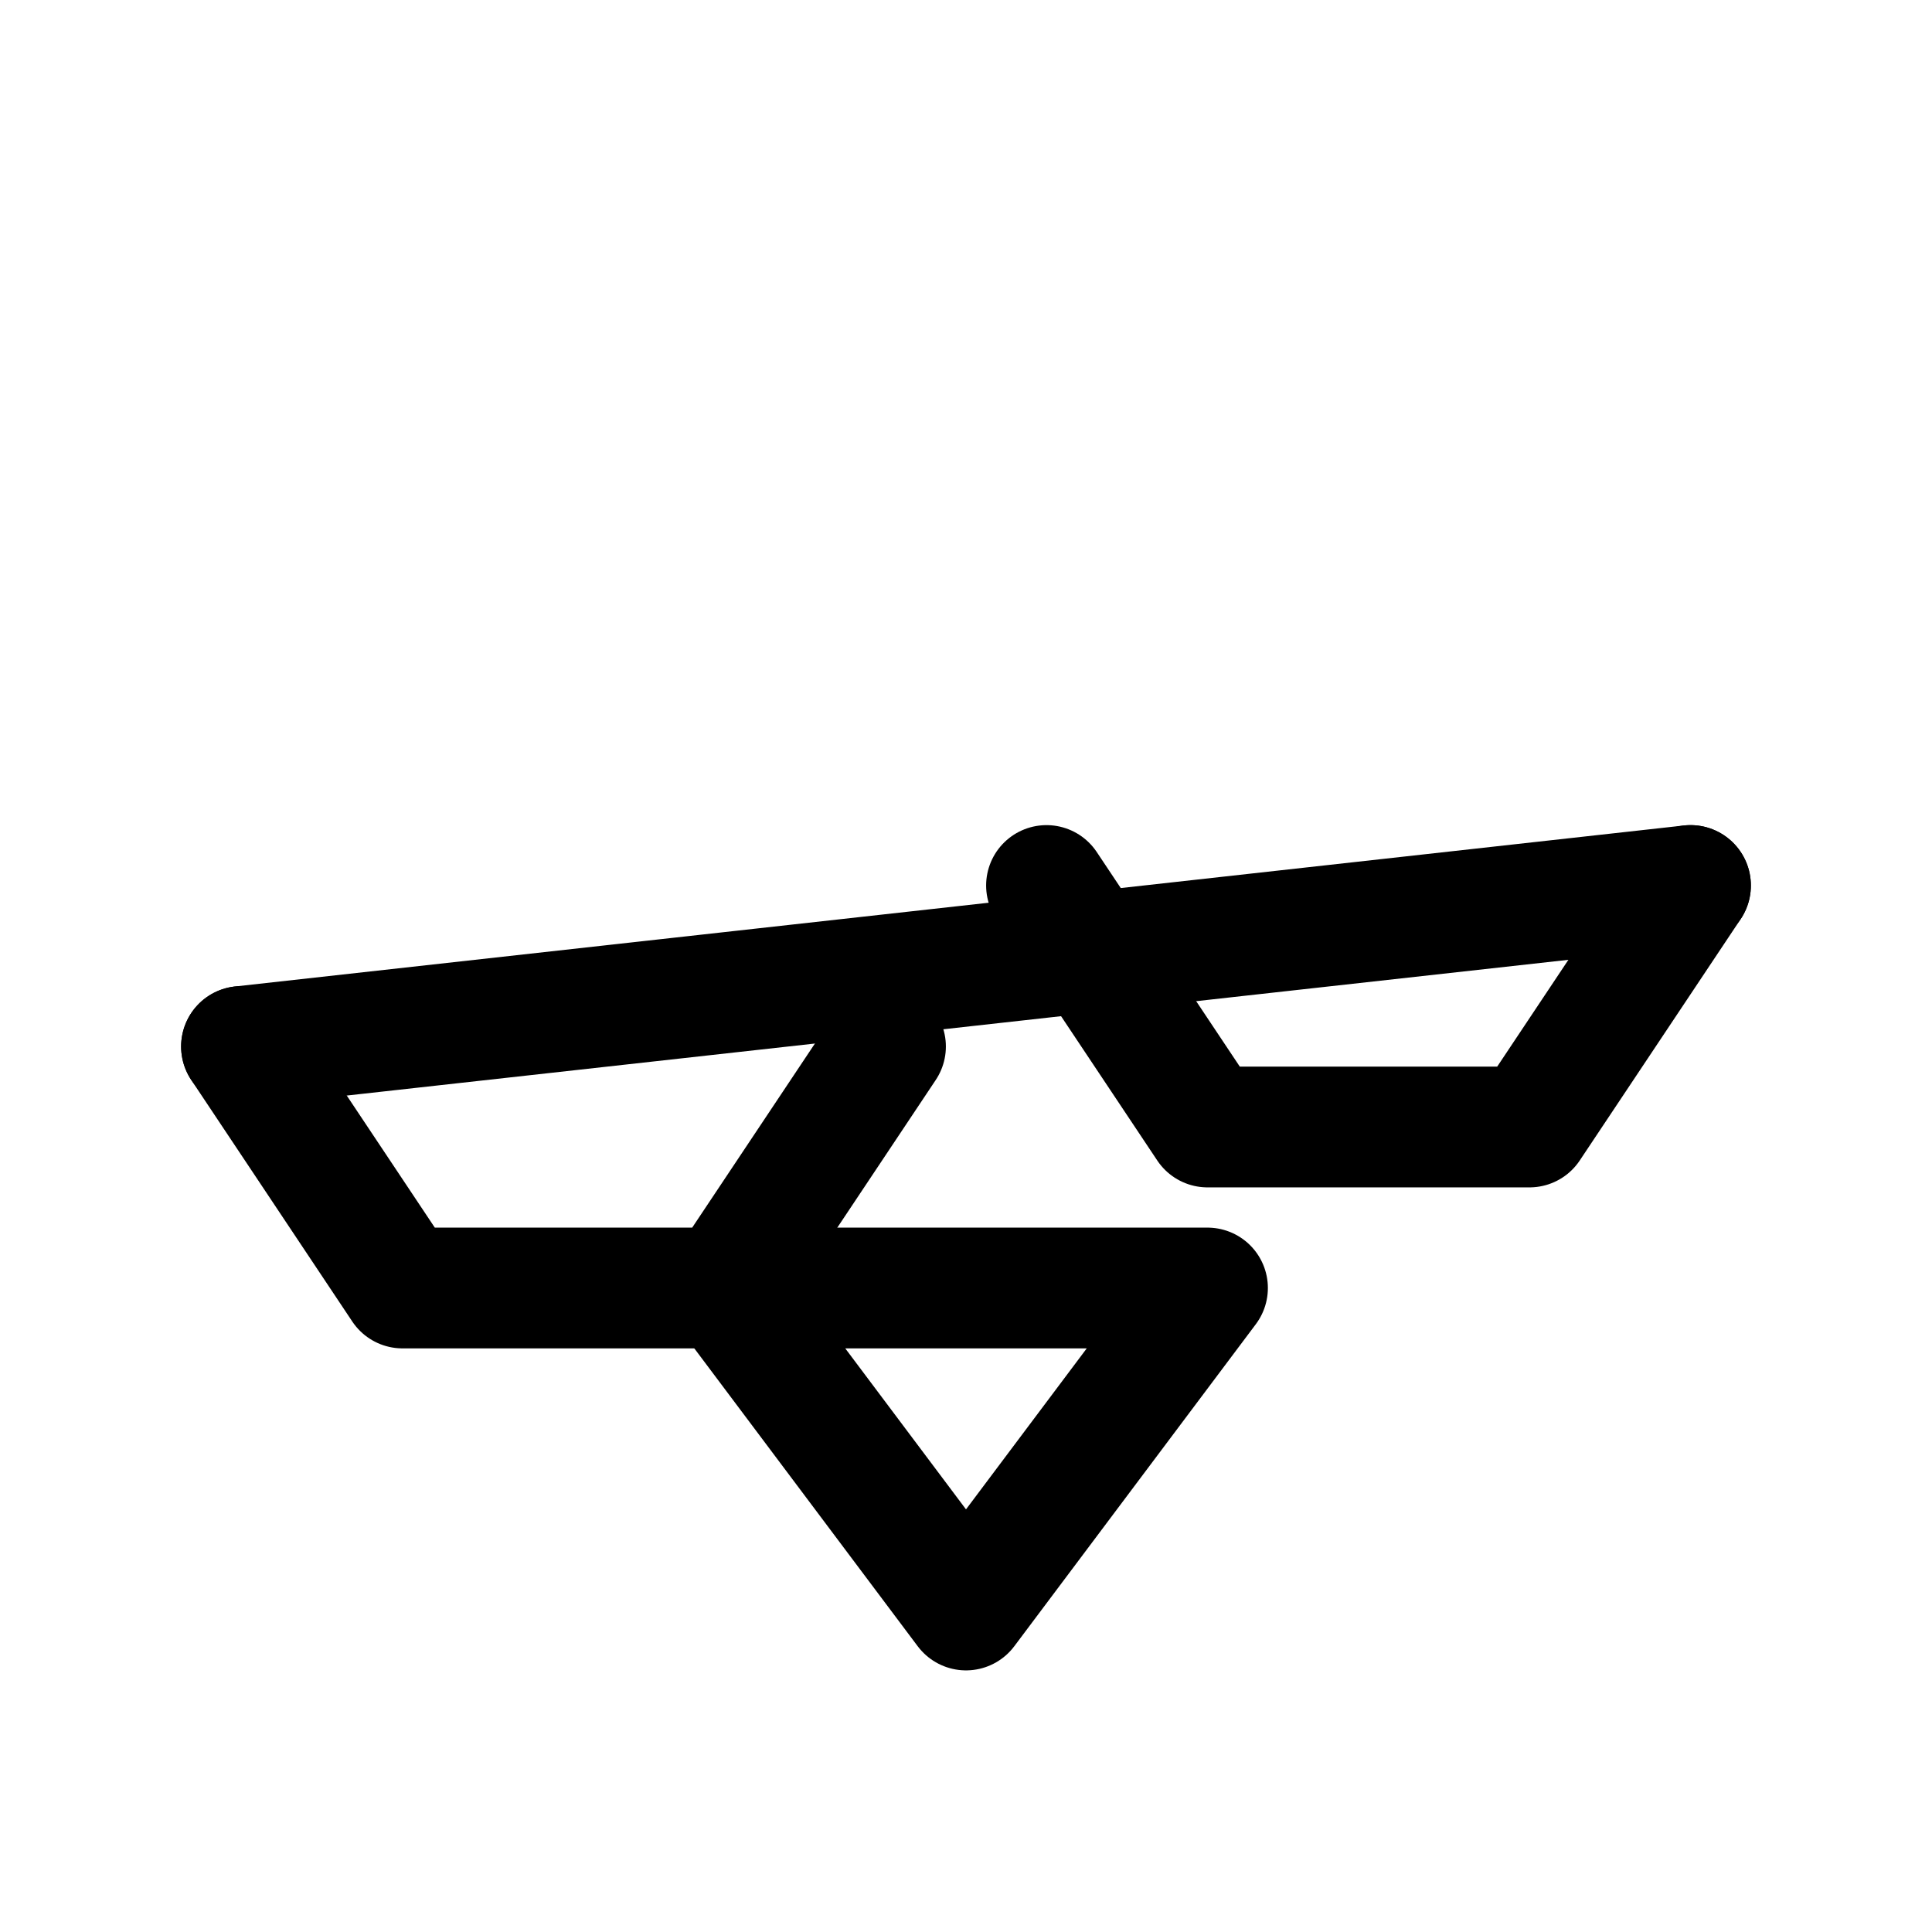
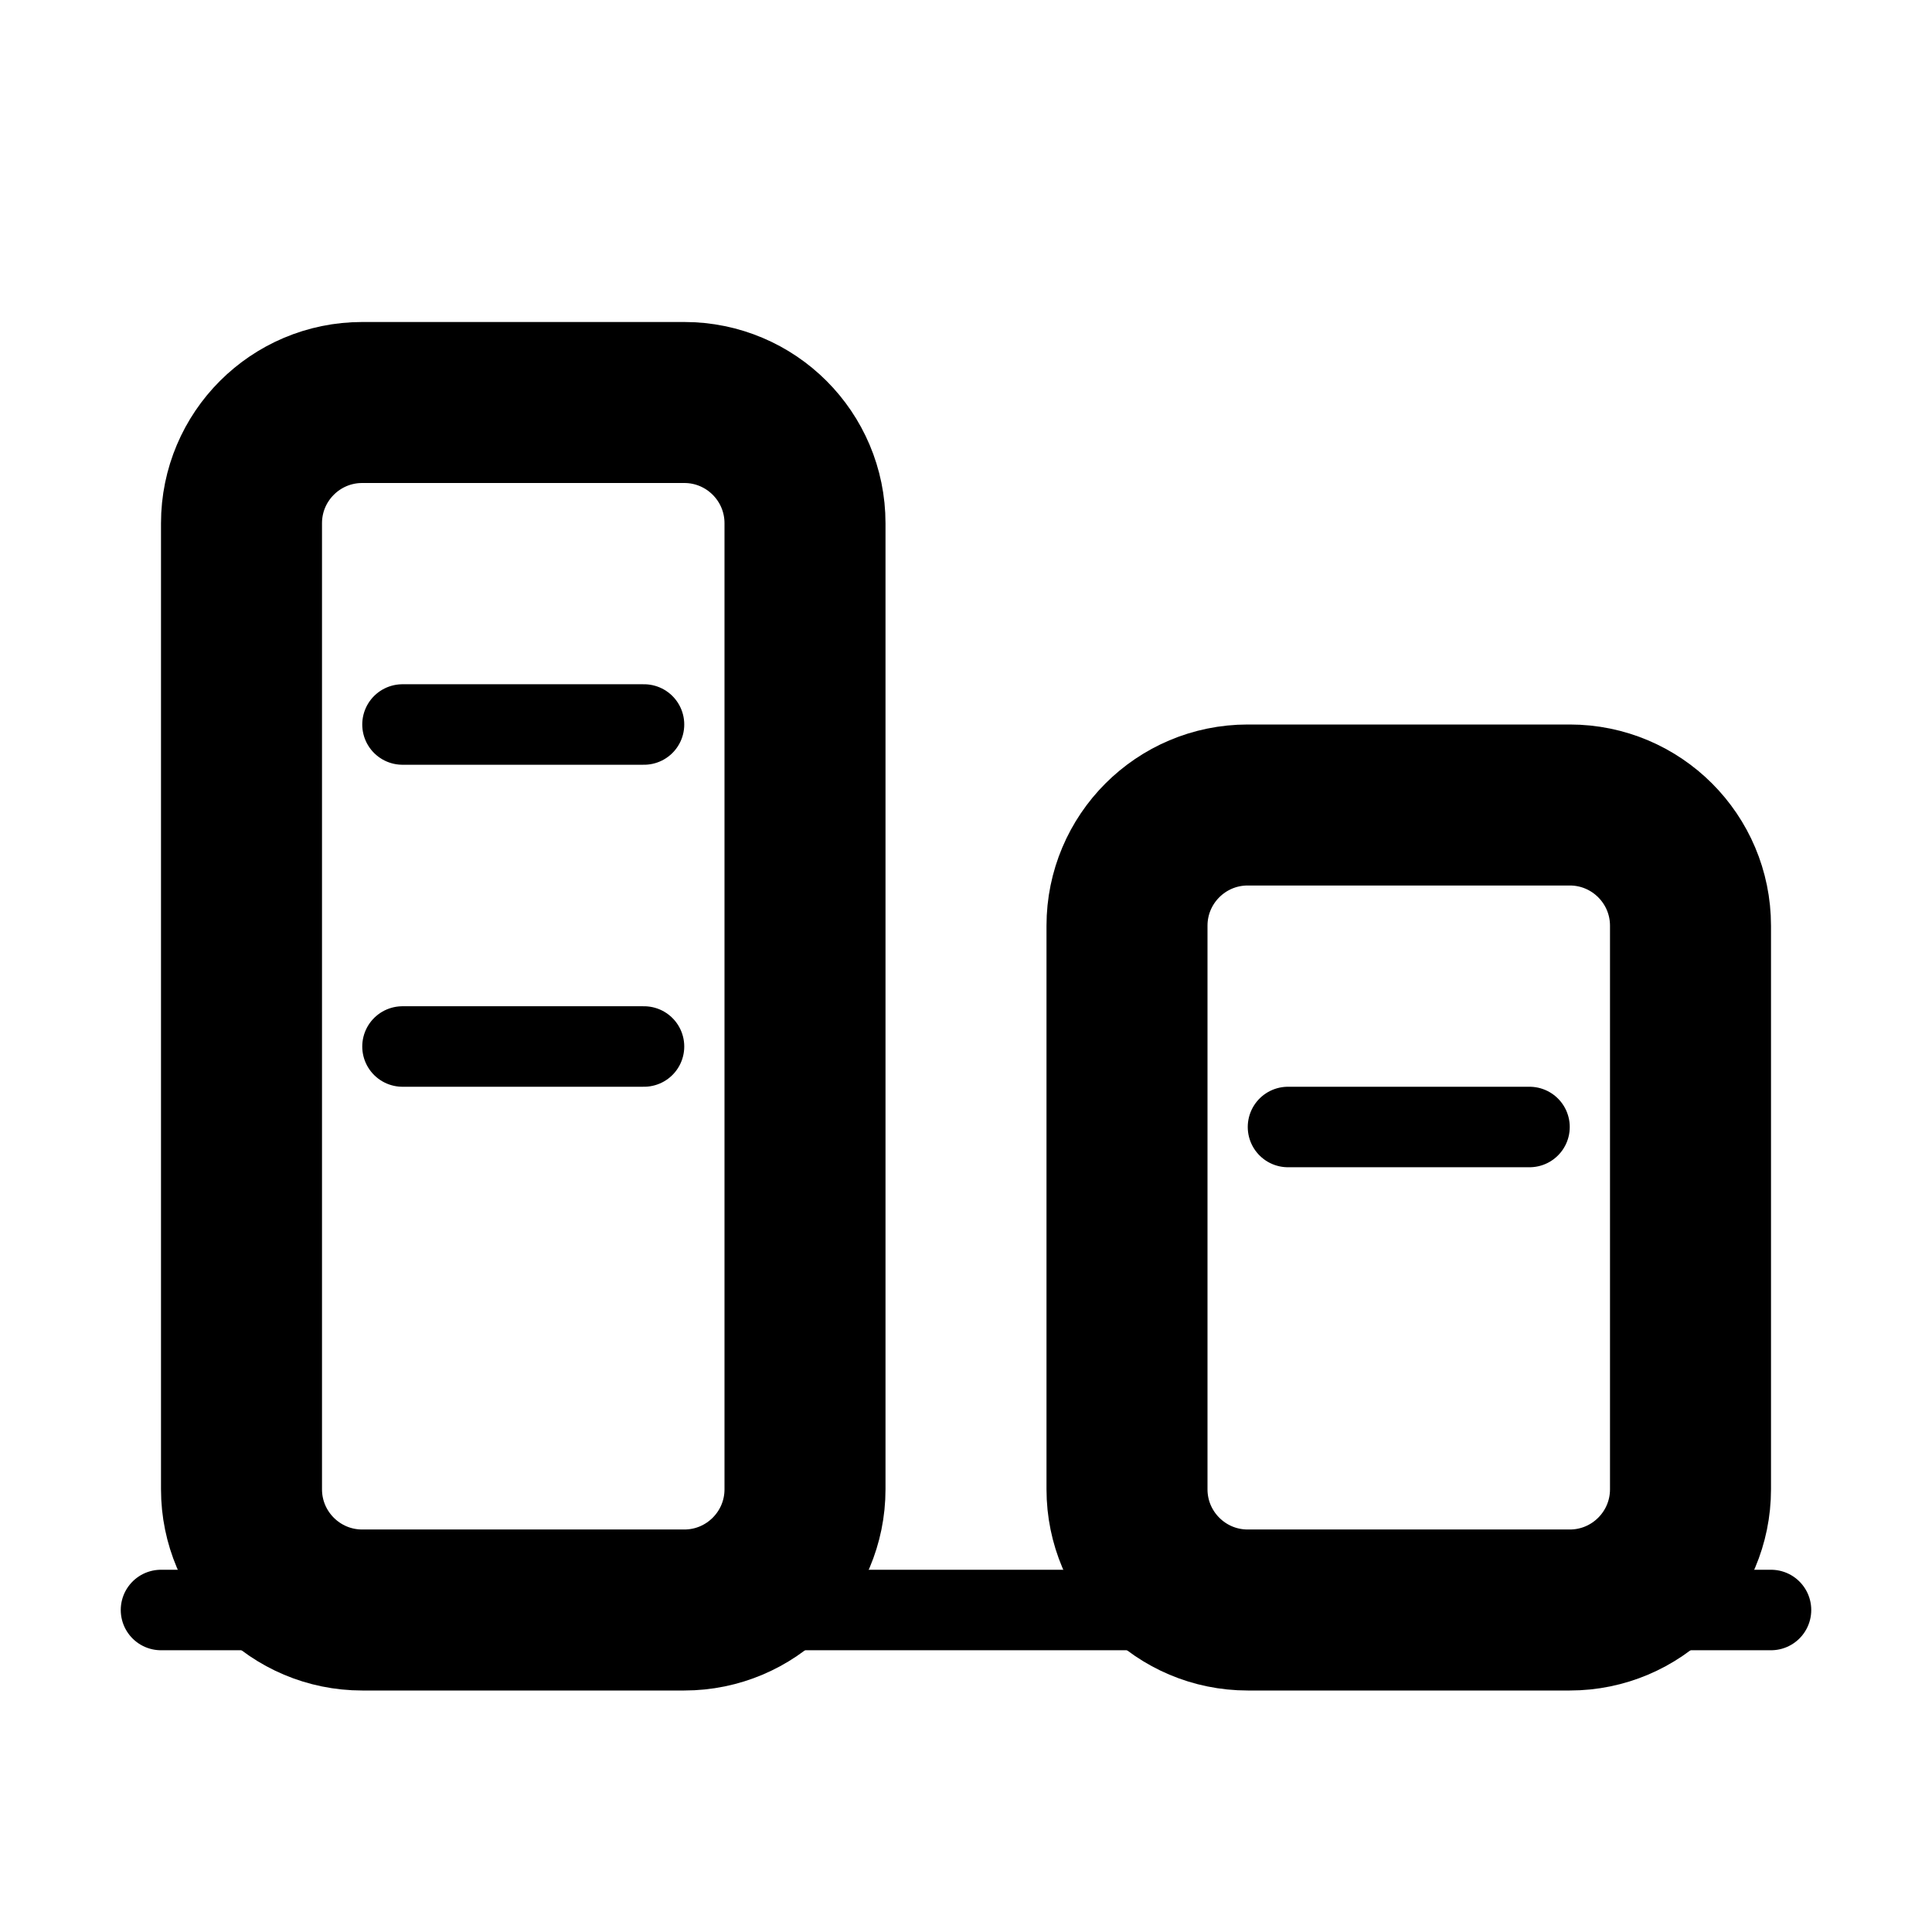
- <svg xmlns="http://www.w3.org/2000/svg" width="24" height="24" viewBox="0 0 24 24" fill="none" stroke="currentColor" stroke-width="1.5" stroke-linecap="round" stroke-linejoin="round">
-   <path d="M12 20l-3-4h6z" />
-   <line x1="3" y1="13" x2="21" y2="11" />
-   <path d="M3 13l2 3h4l2-3" />
-   <path d="M13 11l2 3h4l2-3" />
+ <svg xmlns="http://www.w3.org/2000/svg" width="24" height="24" viewBox="0 0 24 24" fill="none" stroke="currentColor" stroke-linecap="round" stroke-linejoin="round">
+   <g stroke-width="2">
+     <rect x="3" y="5" width="7" height="15" rx="1.5" />
+     <rect x="14" y="10" width="7" height="10" rx="1.5" />
+   </g>
+   <g stroke-width="1">
+     <line x1="2" y1="20" x2="22" y2="20" />
+     <line x1="5" y1="9" x2="8" y2="9" />
+     <line x1="5" y1="13" x2="8" y2="13" />
+     <line x1="16" y1="14" x2="19" y2="14" />
+   </g>
</svg>
